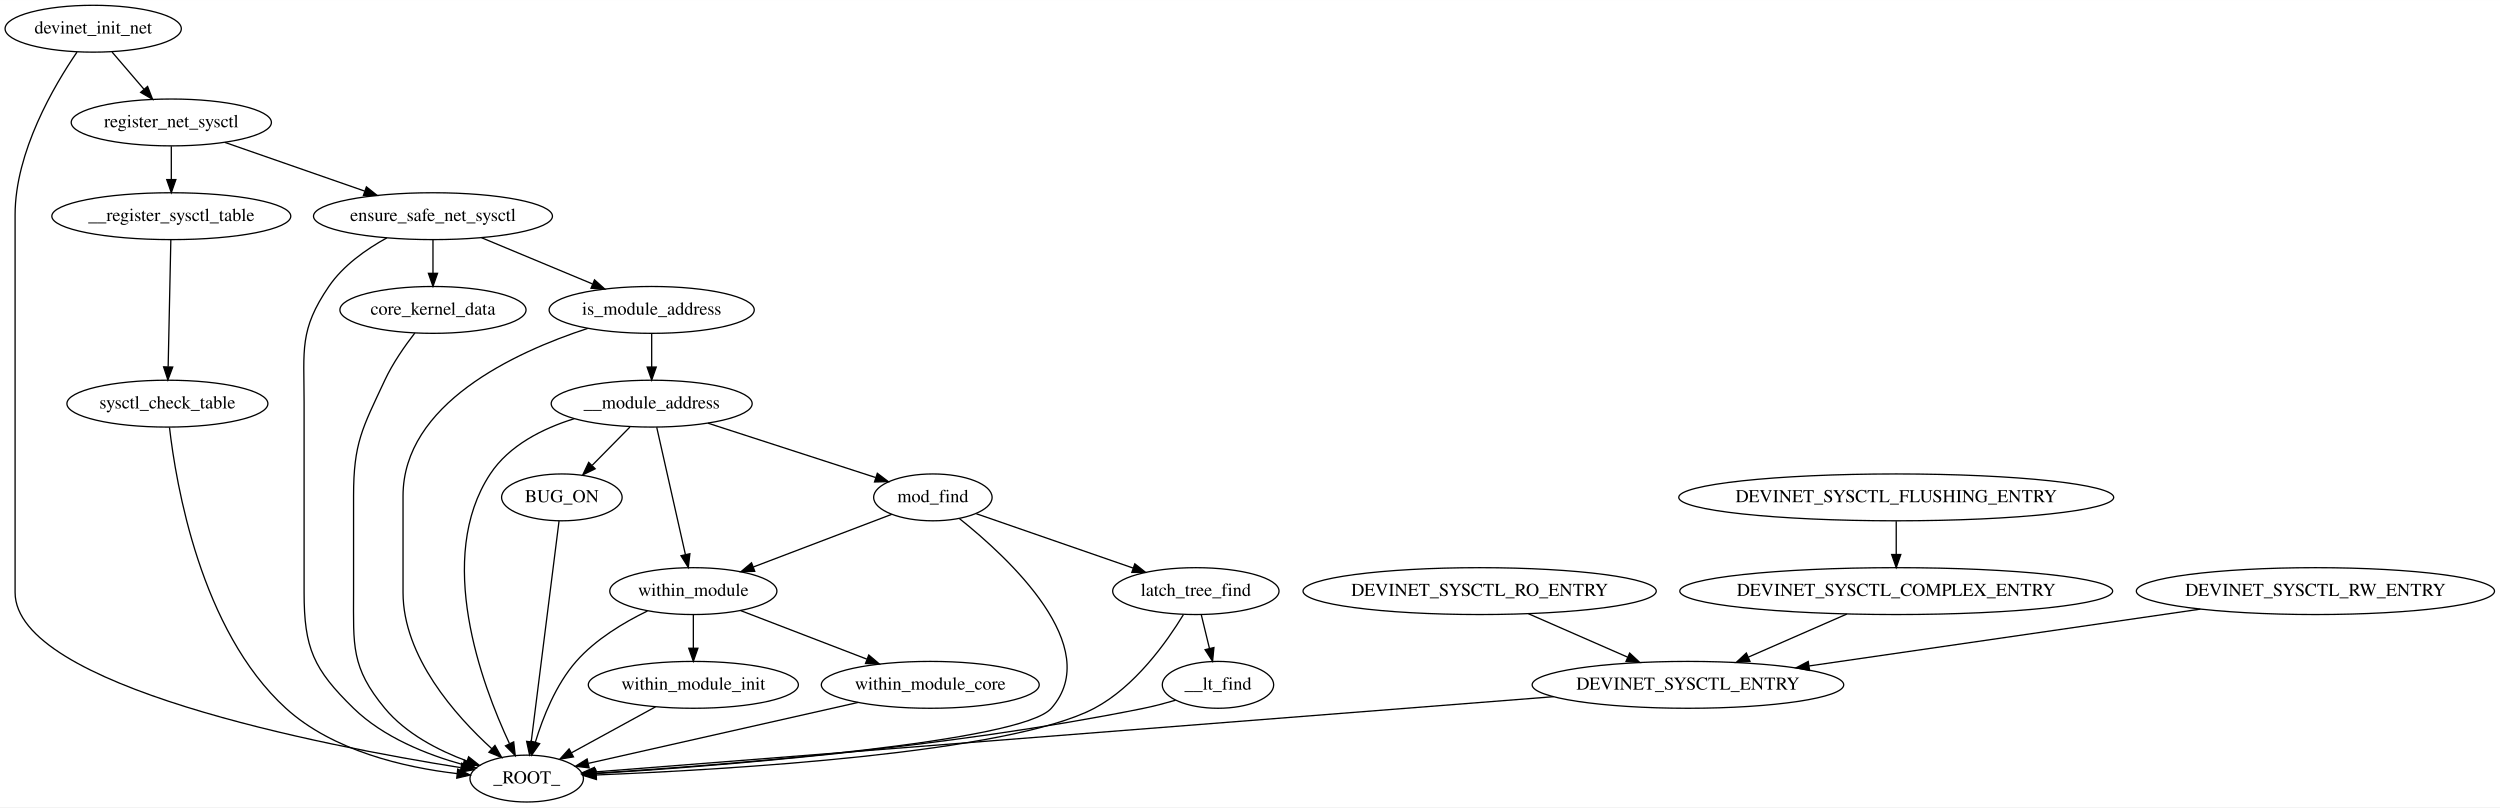
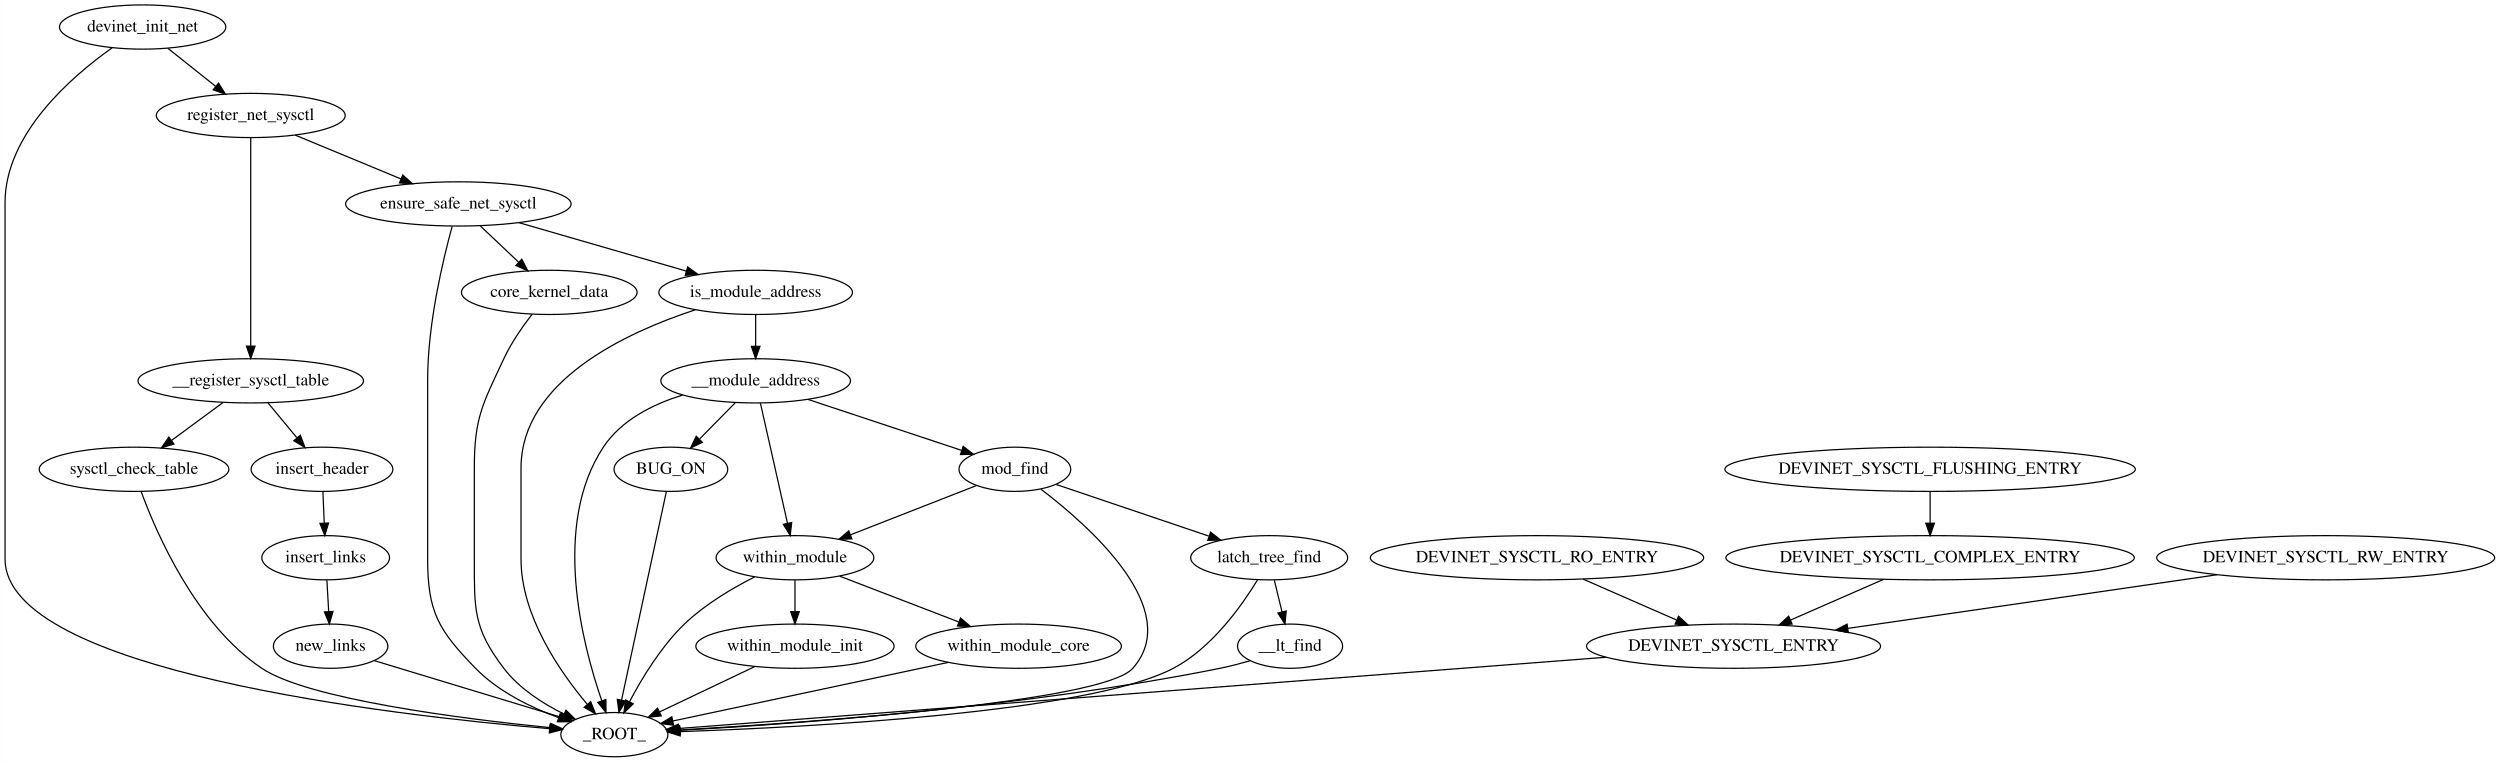
- <svg xmlns="http://www.w3.org/2000/svg" width="1920pt" height="620pt" viewBox="0.00 0.00 1920.38 620.00">
+ <svg xmlns="http://www.w3.org/2000/svg" width="2035pt" height="620pt" viewBox="0.00 0.00 2034.79 620.00">
  <g id="graph0" class="graph" transform="scale(1 1) rotate(0) translate(4 616)">
-     <polygon fill="white" stroke="transparent" points="-4,4 -4,-616 1916.38,-616 1916.38,4 -4,4" />
+     <polygon fill="white" stroke="transparent" points="-4,4 -4,-616 2030.79,-616 2030.79,4 -4,4" />
    <g id="node1" class="node">
-       <ellipse fill="none" stroke="black" cx="67.59" cy="-594" rx="67.69" ry="18" />
-       <text text-anchor="middle" x="67.59" y="-590.3" font-family="Times,serif" font-size="14.00">devinet_init_net</text>
+       <ellipse fill="none" stroke="black" cx="112" cy="-594" rx="67.69" ry="18" />
+       <text text-anchor="middle" x="112" y="-590.3" font-family="Times,serif" font-size="14.00">devinet_init_net</text>
    </g>
    <g id="node2" class="node">
-       <ellipse fill="none" stroke="black" cx="400.59" cy="-18" rx="43.59" ry="18" />
-       <text text-anchor="middle" x="400.59" y="-14.3" font-family="Times,serif" font-size="14.00">_ROOT_</text>
+       <ellipse fill="none" stroke="black" cx="496" cy="-18" rx="43.59" ry="18" />
+       <text text-anchor="middle" x="496" y="-14.3" font-family="Times,serif" font-size="14.00">_ROOT_</text>
    </g>
    <g id="edge1" class="edge">
-       <path fill="none" stroke="black" d="M55.16,-576.05C37.59,-550.37 7.59,-499.44 7.59,-451 7.59,-451 7.59,-451 7.59,-161 7.59,-89.04 243.62,-43.33 349.85,-26.4" />
-       <polygon fill="black" stroke="black" points="350.68,-29.82 360.02,-24.81 349.59,-22.9 350.68,-29.82" />
+       <path fill="none" stroke="black" d="M87.14,-577.05C54.15,-553.71 0,-506.89 0,-451 0,-451 0,-451 0,-161 0,-69.63 315.01,-33.71 442.95,-22.89" />
+       <polygon fill="black" stroke="black" points="443.6,-26.34 453.28,-22.03 443.03,-19.37 443.6,-26.34" />
+     </g>
+     <g id="node18" class="node">
+       <ellipse fill="none" stroke="black" cx="200" cy="-522" rx="76.89" ry="18" />
+       <text text-anchor="middle" x="200" y="-518.3" font-family="Times,serif" font-size="14.00">register_net_sysctl</text>
+     </g>
+     <g id="edge33" class="edge">
+       <path fill="none" stroke="black" d="M132.41,-576.76C143.99,-567.55 158.66,-555.88 171.38,-545.77" />
+       <polygon fill="black" stroke="black" points="173.75,-548.35 179.4,-539.39 169.39,-542.88 173.75,-548.35" />
+     </g>
+     <g id="node3" class="node">
+       <ellipse fill="none" stroke="black" cx="105" cy="-234" rx="77.19" ry="18" />
+       <text text-anchor="middle" x="105" y="-230.3" font-family="Times,serif" font-size="14.00">sysctl_check_table</text>
+     </g>
+     <g id="edge2" class="edge">
+       <path fill="none" stroke="black" d="M110.81,-215.82C123.13,-182.24 155.22,-108.01 209,-72 246.62,-46.81 371.58,-30.96 443.6,-23.69" />
+       <polygon fill="black" stroke="black" points="444.22,-27.14 453.83,-22.68 443.53,-20.18 444.22,-27.14" />
+     </g>
+     <g id="node4" class="node">
+       <ellipse fill="none" stroke="black" cx="200" cy="-306" rx="91.78" ry="18" />
+       <text text-anchor="middle" x="200" y="-302.3" font-family="Times,serif" font-size="14.00">__register_sysctl_table</text>
+     </g>
+     <g id="edge3" class="edge">
+       <path fill="none" stroke="black" d="M177.49,-288.41C164.95,-279.17 149.16,-267.54 135.52,-257.49" />
+       <polygon fill="black" stroke="black" points="137.48,-254.58 127.35,-251.47 133.33,-260.22 137.48,-254.58" />
+     </g>
+     <g id="node23" class="node">
+       <ellipse fill="none" stroke="black" cx="258" cy="-234" rx="57.69" ry="18" />
+       <text text-anchor="middle" x="258" y="-230.3" font-family="Times,serif" font-size="14.00">insert_header</text>
+     </g>
+     <g id="edge35" class="edge">
+       <path fill="none" stroke="black" d="M214.04,-288.05C221.09,-279.54 229.77,-269.07 237.55,-259.68" />
+       <polygon fill="black" stroke="black" points="240.4,-261.72 244.09,-251.79 235.01,-257.26 240.4,-261.72" />
+     </g>
+     <g id="node5" class="node">
+       <ellipse fill="none" stroke="black" cx="265" cy="-90" rx="46.59" ry="18" />
+       <text text-anchor="middle" x="265" y="-86.3" font-family="Times,serif" font-size="14.00">new_links</text>
+     </g>
+     <g id="edge4" class="edge">
+       <path fill="none" stroke="black" d="M300.59,-78.22C341.33,-65.87 408.09,-45.64 452.05,-32.32" />
+       <polygon fill="black" stroke="black" points="453.32,-35.59 461.88,-29.34 451.29,-28.89 453.32,-35.59" />
+     </g>
+     <g id="node6" class="node">
+       <ellipse fill="none" stroke="black" cx="261" cy="-162" rx="51.99" ry="18" />
+       <text text-anchor="middle" x="261" y="-158.3" font-family="Times,serif" font-size="14.00">insert_links</text>
+     </g>
+     <g id="edge5" class="edge">
+       <path fill="none" stroke="black" d="M261.99,-143.7C262.43,-135.98 262.96,-126.71 263.45,-118.11" />
+       <polygon fill="black" stroke="black" points="266.95,-118.29 264.02,-108.1 259.96,-117.89 266.95,-118.29" />
+     </g>
+     <g id="node7" class="node">
+       <ellipse fill="none" stroke="black" cx="443" cy="-378" rx="71.49" ry="18" />
+       <text text-anchor="middle" x="443" y="-374.3" font-family="Times,serif" font-size="14.00">core_kernel_data</text>
+     </g>
+     <g id="edge6" class="edge">
+       <path fill="none" stroke="black" d="M429.05,-360.26C421.32,-350.27 412.07,-337.02 406,-324 388.68,-286.87 382,-275.97 382,-235 382,-235 382,-235 382,-161 382,-120.03 381.17,-104.59 406,-72 418.42,-55.69 437.43,-43.45 454.78,-34.86" />
+       <polygon fill="black" stroke="black" points="456.61,-37.87 464.19,-30.47 453.65,-31.53 456.61,-37.87" />
+     </g>
+     <g id="node8" class="node">
+       <ellipse fill="none" stroke="black" cx="369" cy="-450" rx="91.78" ry="18" />
+       <text text-anchor="middle" x="369" y="-446.3" font-family="Times,serif" font-size="14.00">ensure_safe_net_sysctl</text>
+     </g>
+     <g id="edge27" class="edge">
+       <path fill="none" stroke="black" d="M363.94,-431.68C356.64,-405.11 344,-352.56 344,-307 344,-307 344,-307 344,-161 344,-117.81 352.86,-102.93 383,-72 401.46,-53.06 428.01,-40.13 450.73,-31.79" />
+       <polygon fill="black" stroke="black" points="451.91,-35.09 460.2,-28.49 449.61,-28.47 451.91,-35.09" />
+     </g>
+     <g id="edge7" class="edge">
+       <path fill="none" stroke="black" d="M386.91,-432.05C396.25,-423.22 407.83,-412.27 418.03,-402.62" />
+       <polygon fill="black" stroke="black" points="420.65,-404.96 425.51,-395.55 415.84,-399.88 420.65,-404.96" />
+     </g>
+     <g id="node17" class="node">
+       <ellipse fill="none" stroke="black" cx="611" cy="-378" rx="78.79" ry="18" />
+       <text text-anchor="middle" x="611" y="-374.3" font-family="Times,serif" font-size="14.00">is_module_address</text>
+     </g>
+     <g id="edge26" class="edge">
+       <path fill="none" stroke="black" d="M418.26,-434.75C457.8,-423.31 513.32,-407.25 554.63,-395.31" />
+       <polygon fill="black" stroke="black" points="555.64,-398.66 564.27,-392.52 553.69,-391.93 555.64,-398.66" />
+     </g>
+     <g id="node9" class="node">
+       <ellipse fill="none" stroke="black" cx="542" cy="-234" rx="46.29" ry="18" />
+       <text text-anchor="middle" x="542" y="-230.3" font-family="Times,serif" font-size="14.00">BUG_ON</text>
+     </g>
+     <g id="edge8" class="edge">
+       <path fill="none" stroke="black" d="M538.31,-215.85C530.34,-178.75 511.44,-90.81 501.83,-46.1" />
+       <polygon fill="black" stroke="black" points="505.23,-45.27 499.7,-36.23 498.38,-46.74 505.23,-45.27" />
+     </g>
+     <g id="node10" class="node">
+       <ellipse fill="none" stroke="black" cx="611" cy="-306" rx="77.19" ry="18" />
+       <text text-anchor="middle" x="611" y="-302.3" font-family="Times,serif" font-size="14.00">__module_address</text>
+     </g>
+     <g id="edge23" class="edge">
+       <path fill="none" stroke="black" d="M551.47,-294.43C527.21,-286.88 501.51,-273.98 487,-252 444.91,-188.24 469.77,-91.86 485.74,-45.6" />
+       <polygon fill="black" stroke="black" points="489.1,-46.6 489.18,-36.01 482.51,-44.24 489.1,-46.6" />
+     </g>
+     <g id="edge9" class="edge">
+       <path fill="none" stroke="black" d="M594.3,-288.05C585.61,-279.24 574.85,-268.33 565.36,-258.69" />
+       <polygon fill="black" stroke="black" points="567.59,-255.97 558.07,-251.31 562.6,-260.89 567.59,-255.97" />
+     </g>
+     <g id="node12" class="node">
+       <ellipse fill="none" stroke="black" cx="643" cy="-162" rx="64.19" ry="18" />
+       <text text-anchor="middle" x="643" y="-158.3" font-family="Times,serif" font-size="14.00">within_module</text>
+     </g>
+     <g id="edge15" class="edge">
+       <path fill="none" stroke="black" d="M614.86,-287.87C620.34,-263.56 630.42,-218.82 636.91,-190.01" />
+       <polygon fill="black" stroke="black" points="640.34,-190.71 639.13,-180.19 633.51,-189.18 640.34,-190.71" />
+     </g>
+     <g id="node14" class="node">
+       <ellipse fill="none" stroke="black" cx="822" cy="-234" rx="45.49" ry="18" />
+       <text text-anchor="middle" x="822" y="-230.3" font-family="Times,serif" font-size="14.00">mod_find</text>
+     </g>
+     <g id="edge22" class="edge">
+       <path fill="none" stroke="black" d="M653.45,-290.92C689.75,-278.88 741.78,-261.61 778.4,-249.46" />
+       <polygon fill="black" stroke="black" points="779.91,-252.65 788.3,-246.18 777.71,-246.01 779.91,-252.65" />
+     </g>
+     <g id="node11" class="node">
+       <ellipse fill="none" stroke="black" cx="643" cy="-90" rx="80.69" ry="18" />
+       <text text-anchor="middle" x="643" y="-86.3" font-family="Times,serif" font-size="14.00">within_module_init</text>
+     </g>
+     <g id="edge10" class="edge">
+       <path fill="none" stroke="black" d="M610.38,-73.46C587.38,-62.51 556.55,-47.83 532.69,-36.47" />
+       <polygon fill="black" stroke="black" points="534.13,-33.28 523.6,-32.14 531.12,-39.6 534.13,-33.28" />
+     </g>
+     <g id="edge14" class="edge">
+       <path fill="none" stroke="black" d="M610.11,-146.36C591.87,-137.14 569.59,-123.98 553,-108 534.01,-89.71 518.38,-63.9 508.32,-44.79" />
+       <polygon fill="black" stroke="black" points="511.36,-43.06 503.71,-35.74 505.13,-46.24 511.36,-43.06" />
+     </g>
+     <g id="edge11" class="edge">
+       <path fill="none" stroke="black" d="M643,-143.7C643,-135.98 643,-126.71 643,-118.11" />
+       <polygon fill="black" stroke="black" points="646.5,-118.1 643,-108.1 639.5,-118.1 646.5,-118.1" />
+     </g>
+     <g id="node13" class="node">
+       <ellipse fill="none" stroke="black" cx="825" cy="-90" rx="83.69" ry="18" />
+       <text text-anchor="middle" x="825" y="-86.3" font-family="Times,serif" font-size="14.00">within_module_core</text>
+     </g>
+     <g id="edge13" class="edge">
+       <path fill="none" stroke="black" d="M679.39,-147C707.19,-136.31 745.78,-121.47 776.25,-109.75" />
+       <polygon fill="black" stroke="black" points="777.76,-112.92 785.84,-106.06 775.25,-106.39 777.76,-112.92" />
+     </g>
+     <g id="edge12" class="edge">
+       <path fill="none" stroke="black" d="M767.69,-76.81C704.17,-63.29 602.88,-41.74 543.57,-29.12" />
+       <polygon fill="black" stroke="black" points="544.22,-25.68 533.71,-27.02 542.76,-32.53 544.22,-25.68" />
+     </g>
+     <g id="edge21" class="edge">
+       <path fill="none" stroke="black" d="M843.21,-217.81C882.7,-187.74 959.88,-119.46 918,-72 893.95,-44.74 657.26,-28.06 549.25,-21.81" />
+       <polygon fill="black" stroke="black" points="549.39,-18.31 539.21,-21.24 548.99,-25.3 549.39,-18.31" />
+     </g>
+     <g id="edge16" class="edge">
+       <path fill="none" stroke="black" d="M790.82,-220.81C762.5,-209.73 720.38,-193.26 688.33,-180.73" />
+       <polygon fill="black" stroke="black" points="689.33,-177.36 678.74,-176.98 686.78,-183.88 689.33,-177.36" />
    </g>
    <g id="node16" class="node">
-       <ellipse fill="none" stroke="black" cx="127.59" cy="-522" rx="76.89" ry="18" />
-       <text text-anchor="middle" x="127.59" y="-518.3" font-family="Times,serif" font-size="14.00">register_net_sysctl</text>
+       <ellipse fill="none" stroke="black" cx="1029" cy="-162" rx="63.89" ry="18" />
+       <text text-anchor="middle" x="1029" y="-158.3" font-family="Times,serif" font-size="14.00">latch_tree_find</text>
+     </g>
+     <g id="edge20" class="edge">
+       <path fill="none" stroke="black" d="M855.72,-221.6C889.37,-210.22 941.45,-192.61 979.73,-179.66" />
+       <polygon fill="black" stroke="black" points="981.29,-182.83 989.64,-176.31 979.04,-176.2 981.29,-182.83" />
+     </g>
+     <g id="node15" class="node">
+       <ellipse fill="none" stroke="black" cx="1046" cy="-90" rx="42.79" ry="18" />
+       <text text-anchor="middle" x="1046" y="-86.3" font-family="Times,serif" font-size="14.00">__lt_find</text>
+     </g>
+     <g id="edge17" class="edge">
+       <path fill="none" stroke="black" d="M1013.4,-78.16C1005.49,-75.84 997,-73.61 989,-72 830.95,-40.21 640.3,-26.57 549.33,-21.54" />
+       <polygon fill="black" stroke="black" points="549.44,-18.04 539.27,-20.99 549.06,-25.03 549.44,-18.04" />
+     </g>
+     <g id="edge19" class="edge">
+       <path fill="none" stroke="black" d="M1019.42,-143.85C1006.74,-122.96 982.29,-88.43 951,-72 882.35,-35.95 654.27,-24.07 549.49,-20.45" />
+       <polygon fill="black" stroke="black" points="549.55,-16.95 539.44,-20.12 549.32,-23.95 549.55,-16.95" />
+     </g>
+     <g id="edge18" class="edge">
+       <path fill="none" stroke="black" d="M1033.2,-143.7C1035.1,-135.9 1037.38,-126.51 1039.48,-117.83" />
+       <polygon fill="black" stroke="black" points="1042.89,-118.65 1041.85,-108.1 1036.08,-117 1042.89,-118.65" />
+     </g>
+     <g id="edge25" class="edge">
+       <path fill="none" stroke="black" d="M561.81,-363.8C505.22,-345.28 420,-305.66 420,-235 420,-235 420,-235 420,-161 420,-114.88 451.55,-69.24 473.99,-42.61" />
+       <polygon fill="black" stroke="black" points="476.71,-44.82 480.62,-34.98 471.42,-40.24 476.71,-44.82" />
+     </g>
+     <g id="edge24" class="edge">
+       <path fill="none" stroke="black" d="M611,-359.7C611,-351.98 611,-342.71 611,-334.11" />
+       <polygon fill="black" stroke="black" points="614.5,-334.1 611,-324.1 607.5,-334.1 614.5,-334.1" />
+     </g>
+     <g id="edge36" class="edge">
+       <path fill="none" stroke="black" d="M200,-503.85C200,-466.83 200,-379.18 200,-334.39" />
+       <polygon fill="black" stroke="black" points="203.5,-334.23 200,-324.23 196.5,-334.23 203.5,-334.23" />
+     </g>
+     <g id="edge28" class="edge">
+       <path fill="none" stroke="black" d="M236.25,-505.98C261.41,-495.56 295.16,-481.59 322.33,-470.33" />
+       <polygon fill="black" stroke="black" points="323.74,-473.54 331.64,-466.48 321.06,-467.07 323.74,-473.54" />
+     </g>
+     <g id="node19" class="node">
+       <ellipse fill="none" stroke="black" cx="1407" cy="-90" rx="119.68" ry="18" />
+       <text text-anchor="middle" x="1407" y="-86.3" font-family="Times,serif" font-size="14.00">DEVINET_SYSCTL_ENTRY</text>
+     </g>
+     <g id="edge29" class="edge">
+       <path fill="none" stroke="black" d="M1302.94,-81C1108.04,-66.03 694.47,-34.25 548.42,-23.03" />
+       <polygon fill="black" stroke="black" points="548.61,-19.53 538.37,-22.26 548.08,-26.51 548.61,-19.53" />
+     </g>
+     <g id="node20" class="node">
+       <ellipse fill="none" stroke="black" cx="1247" cy="-162" rx="135.68" ry="18" />
+       <text text-anchor="middle" x="1247" y="-158.3" font-family="Times,serif" font-size="14.00">DEVINET_SYSCTL_RO_ENTRY</text>
+     </g>
+     <g id="edge30" class="edge">
+       <path fill="none" stroke="black" d="M1284.51,-144.59C1307.26,-134.63 1336.47,-121.86 1360.66,-111.27" />
+       <polygon fill="black" stroke="black" points="1362.24,-114.4 1370,-107.19 1359.43,-107.99 1362.24,-114.4" />
+     </g>
+     <g id="node21" class="node">
+       <ellipse fill="none" stroke="black" cx="1567" cy="-162" rx="166.27" ry="18" />
+       <text text-anchor="middle" x="1567" y="-158.3" font-family="Times,serif" font-size="14.00">DEVINET_SYSCTL_COMPLEX_ENTRY</text>
    </g>
    <g id="edge31" class="edge">
-       <path fill="none" stroke="black" d="M82.12,-576.05C89.49,-567.46 98.57,-556.86 106.68,-547.4" />
-       <polygon fill="black" stroke="black" points="109.35,-549.66 113.2,-539.79 104.04,-545.1 109.35,-549.66" />
-     </g>
-     <g id="node3" class="node">
-       <ellipse fill="none" stroke="black" cx="124.59" cy="-306" rx="77.19" ry="18" />
-       <text text-anchor="middle" x="124.59" y="-302.3" font-family="Times,serif" font-size="14.00">sysctl_check_table</text>
-     </g>
-     <g id="edge2" class="edge">
-       <path fill="none" stroke="black" d="M126.19,-287.77C131.11,-244.74 149.94,-131.8 215.59,-72 251.57,-39.23 306.5,-26.59 347.16,-21.79" />
-       <polygon fill="black" stroke="black" points="347.6,-25.26 357.18,-20.73 346.86,-18.3 347.6,-25.26" />
-     </g>
-     <g id="node4" class="node">
-       <ellipse fill="none" stroke="black" cx="127.59" cy="-450" rx="91.78" ry="18" />
-       <text text-anchor="middle" x="127.59" y="-446.3" font-family="Times,serif" font-size="14.00">__register_sysctl_table</text>
-     </g>
-     <g id="edge3" class="edge">
-       <path fill="none" stroke="black" d="M127.23,-431.87C126.72,-407.67 125.78,-363.21 125.17,-334.39" />
-       <polygon fill="black" stroke="black" points="128.67,-334.11 124.96,-324.19 121.67,-334.26 128.67,-334.11" />
-     </g>
-     <g id="node5" class="node">
-       <ellipse fill="none" stroke="black" cx="328.59" cy="-378" rx="71.49" ry="18" />
-       <text text-anchor="middle" x="328.59" y="-374.3" font-family="Times,serif" font-size="14.00">core_kernel_data</text>
-     </g>
-     <g id="edge4" class="edge">
-       <path fill="none" stroke="black" d="M314.65,-360.26C306.92,-350.27 297.67,-337.02 291.59,-324 274.28,-286.87 267.59,-275.97 267.59,-235 267.59,-235 267.59,-235 267.59,-161 267.59,-120.03 265.49,-103.58 291.59,-72 307.71,-52.5 332.73,-39.63 354.73,-31.46" />
-       <polygon fill="black" stroke="black" points="355.97,-34.73 364.26,-28.14 353.67,-28.12 355.97,-34.73" />
-     </g>
-     <g id="node6" class="node">
-       <ellipse fill="none" stroke="black" cx="328.59" cy="-450" rx="91.78" ry="18" />
-       <text text-anchor="middle" x="328.59" y="-446.3" font-family="Times,serif" font-size="14.00">ensure_safe_net_sysctl</text>
-     </g>
-     <g id="edge25" class="edge">
-       <path fill="none" stroke="black" d="M293.16,-433.34C277.22,-424.56 259.57,-412.11 248.59,-396 225.82,-362.57 229.59,-347.45 229.59,-307 229.59,-307 229.59,-307 229.59,-161 229.59,-117.99 236.81,-102.04 267.59,-72 290.49,-49.66 323.97,-36.38 351.62,-28.71" />
-       <polygon fill="black" stroke="black" points="352.72,-32.04 361.51,-26.13 350.95,-25.27 352.72,-32.04" />
-     </g>
-     <g id="edge5" class="edge">
-       <path fill="none" stroke="black" d="M328.59,-431.7C328.59,-423.98 328.59,-414.71 328.59,-406.11" />
-       <polygon fill="black" stroke="black" points="332.09,-406.1 328.59,-396.1 325.09,-406.1 332.09,-406.1" />
-     </g>
-     <g id="node15" class="node">
-       <ellipse fill="none" stroke="black" cx="496.59" cy="-378" rx="78.79" ry="18" />
-       <text text-anchor="middle" x="496.59" y="-374.3" font-family="Times,serif" font-size="14.00">is_module_address</text>
-     </g>
-     <g id="edge24" class="edge">
-       <path fill="none" stroke="black" d="M365.88,-433.46C391.02,-422.99 424.34,-409.1 451.05,-397.98" />
-       <polygon fill="black" stroke="black" points="452.68,-401.09 460.57,-394.01 449.99,-394.63 452.68,-401.09" />
-     </g>
-     <g id="node7" class="node">
-       <ellipse fill="none" stroke="black" cx="427.59" cy="-234" rx="46.29" ry="18" />
-       <text text-anchor="middle" x="427.59" y="-230.3" font-family="Times,serif" font-size="14.00">BUG_ON</text>
-     </g>
-     <g id="edge6" class="edge">
-       <path fill="none" stroke="black" d="M425.43,-215.85C420.76,-178.83 409.7,-91.18 404.05,-46.39" />
-       <polygon fill="black" stroke="black" points="407.49,-45.72 402.77,-36.23 400.55,-46.59 407.49,-45.72" />
-     </g>
-     <g id="node8" class="node">
-       <ellipse fill="none" stroke="black" cx="496.59" cy="-306" rx="77.19" ry="18" />
-       <text text-anchor="middle" x="496.59" y="-302.3" font-family="Times,serif" font-size="14.00">__module_address</text>
-     </g>
-     <g id="edge21" class="edge">
-       <path fill="none" stroke="black" d="M437.06,-294.43C412.81,-286.88 387.1,-273.98 372.59,-252 330.04,-187.53 365.87,-90.76 387.33,-44.89" />
-       <polygon fill="black" stroke="black" points="390.59,-46.18 391.78,-35.65 384.29,-43.14 390.59,-46.18" />
-     </g>
-     <g id="edge7" class="edge">
-       <path fill="none" stroke="black" d="M479.89,-288.05C471.2,-279.24 460.45,-268.33 450.95,-258.69" />
-       <polygon fill="black" stroke="black" points="453.18,-255.97 443.67,-251.31 448.2,-260.89 453.18,-255.97" />
-     </g>
-     <g id="node10" class="node">
-       <ellipse fill="none" stroke="black" cx="528.59" cy="-162" rx="64.19" ry="18" />
-       <text text-anchor="middle" x="528.59" y="-158.3" font-family="Times,serif" font-size="14.00">within_module</text>
-     </g>
-     <g id="edge13" class="edge">
-       <path fill="none" stroke="black" d="M500.45,-287.87C505.93,-263.56 516.02,-218.82 522.51,-190.01" />
-       <polygon fill="black" stroke="black" points="525.94,-190.71 524.72,-180.19 519.11,-189.18 525.94,-190.71" />
-     </g>
-     <g id="node12" class="node">
-       <ellipse fill="none" stroke="black" cx="712.59" cy="-234" rx="45.49" ry="18" />
-       <text text-anchor="middle" x="712.59" y="-230.3" font-family="Times,serif" font-size="14.00">mod_find</text>
-     </g>
-     <g id="edge20" class="edge">
-       <path fill="none" stroke="black" d="M539.79,-291C577.19,-278.88 631.06,-261.42 668.68,-249.23" />
-       <polygon fill="black" stroke="black" points="669.92,-252.51 678.35,-246.1 667.76,-245.85 669.92,-252.51" />
-     </g>
-     <g id="node9" class="node">
-       <ellipse fill="none" stroke="black" cx="528.59" cy="-90" rx="80.69" ry="18" />
-       <text text-anchor="middle" x="528.59" y="-86.3" font-family="Times,serif" font-size="14.00">within_module_init</text>
-     </g>
-     <g id="edge8" class="edge">
-       <path fill="none" stroke="black" d="M499.55,-73.12C480.36,-62.62 455.12,-48.82 434.94,-37.78" />
-       <polygon fill="black" stroke="black" points="436.51,-34.65 426.06,-32.93 433.15,-40.8 436.51,-34.65" />
-     </g>
-     <g id="edge12" class="edge">
-       <path fill="none" stroke="black" d="M493.33,-146.73C475.02,-137.85 453.44,-124.89 438.59,-108 422.97,-90.22 413.03,-65.05 407.25,-46.01" />
-       <polygon fill="black" stroke="black" points="410.55,-44.82 404.46,-36.15 403.82,-46.73 410.55,-44.82" />
-     </g>
-     <g id="edge9" class="edge">
-       <path fill="none" stroke="black" d="M528.59,-143.7C528.59,-135.98 528.59,-126.71 528.59,-118.11" />
-       <polygon fill="black" stroke="black" points="532.09,-118.1 528.59,-108.1 525.09,-118.1 532.09,-118.1" />
-     </g>
-     <g id="node11" class="node">
-       <ellipse fill="none" stroke="black" cx="710.59" cy="-90" rx="83.69" ry="18" />
-       <text text-anchor="middle" x="710.59" y="-86.3" font-family="Times,serif" font-size="14.00">within_module_core</text>
-     </g>
-     <g id="edge11" class="edge">
-       <path fill="none" stroke="black" d="M564.99,-147C592.79,-136.31 631.38,-121.47 661.85,-109.75" />
-       <polygon fill="black" stroke="black" points="663.35,-112.92 671.43,-106.06 660.84,-106.39 663.35,-112.92" />
-     </g>
-     <g id="edge10" class="edge">
-       <path fill="none" stroke="black" d="M655.17,-76.49C596.15,-63.16 503.72,-42.29 447.97,-29.7" />
-       <polygon fill="black" stroke="black" points="448.53,-26.24 438.01,-27.45 446.99,-33.06 448.53,-26.24" />
-     </g>
-     <g id="edge19" class="edge">
-       <path fill="none" stroke="black" d="M732.96,-217.72C770.85,-187.49 844.77,-118.95 803.59,-72 780.85,-46.07 557.74,-28.83 453.61,-22.13" />
-       <polygon fill="black" stroke="black" points="453.52,-18.62 443.32,-21.48 453.08,-25.61 453.52,-18.62" />
-     </g>
-     <g id="edge14" class="edge">
-       <path fill="none" stroke="black" d="M680.96,-220.97C651.69,-209.83 607.82,-193.14 574.66,-180.53" />
-       <polygon fill="black" stroke="black" points="575.77,-177.2 565.18,-176.92 573.28,-183.75 575.77,-177.2" />
-     </g>
-     <g id="node14" class="node">
-       <ellipse fill="none" stroke="black" cx="914.59" cy="-162" rx="63.89" ry="18" />
-       <text text-anchor="middle" x="914.59" y="-158.3" font-family="Times,serif" font-size="14.00">latch_tree_find</text>
-     </g>
-     <g id="edge18" class="edge">
-       <path fill="none" stroke="black" d="M745.95,-221.44C778.76,-210.07 829.21,-192.59 866.38,-179.71" />
-       <polygon fill="black" stroke="black" points="867.71,-182.95 876.01,-176.37 865.41,-176.34 867.71,-182.95" />
-     </g>
-     <g id="node13" class="node">
-       <ellipse fill="none" stroke="black" cx="931.59" cy="-90" rx="42.79" ry="18" />
-       <text text-anchor="middle" x="931.59" y="-86.3" font-family="Times,serif" font-size="14.00">__lt_find</text>
-     </g>
-     <g id="edge15" class="edge">
-       <path fill="none" stroke="black" d="M898.99,-78.19C891.08,-75.87 882.59,-73.63 874.59,-72 723.56,-41.29 541.58,-27.22 453.49,-21.83" />
-       <polygon fill="black" stroke="black" points="453.67,-18.33 443.48,-21.23 453.25,-25.32 453.67,-18.33" />
-     </g>
-     <g id="edge17" class="edge">
-       <path fill="none" stroke="black" d="M905,-143.87C892.31,-123.01 867.84,-88.51 836.59,-72 771.33,-37.52 555.42,-24.88 454.04,-20.77" />
-       <polygon fill="black" stroke="black" points="454.15,-17.27 444.02,-20.37 453.87,-24.26 454.15,-17.27" />
-     </g>
-     <g id="edge16" class="edge">
-       <path fill="none" stroke="black" d="M918.8,-143.7C920.69,-135.9 922.97,-126.51 925.08,-117.83" />
-       <polygon fill="black" stroke="black" points="928.48,-118.65 927.44,-108.1 921.68,-117 928.48,-118.65" />
-     </g>
-     <g id="edge23" class="edge">
-       <path fill="none" stroke="black" d="M447.41,-363.8C390.81,-345.28 305.59,-305.66 305.59,-235 305.59,-235 305.59,-235 305.59,-161 305.59,-111.66 345.71,-66.48 373.81,-40.89" />
-       <polygon fill="black" stroke="black" points="376.2,-43.45 381.37,-34.2 371.56,-38.2 376.2,-43.45" />
-     </g>
-     <g id="edge22" class="edge">
-       <path fill="none" stroke="black" d="M496.59,-359.7C496.59,-351.98 496.59,-342.71 496.59,-334.11" />
-       <polygon fill="black" stroke="black" points="500.09,-334.1 496.59,-324.1 493.09,-334.1 500.09,-334.1" />
+       <path fill="none" stroke="black" d="M1529.08,-144.41C1506.4,-134.49 1477.42,-121.81 1453.38,-111.29" />
+       <polygon fill="black" stroke="black" points="1454.66,-108.03 1444.09,-107.23 1451.85,-114.44 1454.66,-108.03" />
+     </g>
+     <g id="node22" class="node">
+       <ellipse fill="none" stroke="black" cx="1889" cy="-162" rx="137.58" ry="18" />
+       <text text-anchor="middle" x="1889" y="-158.3" font-family="Times,serif" font-size="14.00">DEVINET_SYSCTL_RW_ENTRY</text>
    </g>
    <g id="edge32" class="edge">
-       <path fill="none" stroke="black" d="M127.59,-503.7C127.59,-495.98 127.59,-486.71 127.59,-478.11" />
-       <polygon fill="black" stroke="black" points="131.09,-478.1 127.59,-468.1 124.09,-478.1 131.09,-478.1" />
-     </g>
-     <g id="edge26" class="edge">
-       <path fill="none" stroke="black" d="M168.75,-506.67C199.8,-495.85 242.62,-480.94 276.12,-469.27" />
-       <polygon fill="black" stroke="black" points="277.46,-472.51 285.75,-465.92 275.16,-465.9 277.46,-472.51" />
-     </g>
-     <g id="node17" class="node">
-       <ellipse fill="none" stroke="black" cx="1292.59" cy="-90" rx="119.68" ry="18" />
-       <text text-anchor="middle" x="1292.59" y="-86.3" font-family="Times,serif" font-size="14.00">DEVINET_SYSCTL_ENTRY</text>
-     </g>
-     <g id="edge27" class="edge">
-       <path fill="none" stroke="black" d="M1189.4,-80.9C998.58,-65.93 596.95,-34.41 453.18,-23.13" />
-       <polygon fill="black" stroke="black" points="453.12,-19.61 442.88,-22.32 452.57,-26.59 453.12,-19.61" />
-     </g>
-     <g id="node18" class="node">
-       <ellipse fill="none" stroke="black" cx="1132.59" cy="-162" rx="135.68" ry="18" />
-       <text text-anchor="middle" x="1132.59" y="-158.3" font-family="Times,serif" font-size="14.00">DEVINET_SYSCTL_RO_ENTRY</text>
-     </g>
-     <g id="edge28" class="edge">
-       <path fill="none" stroke="black" d="M1170.11,-144.59C1192.86,-134.63 1222.06,-121.86 1246.25,-111.27" />
-       <polygon fill="black" stroke="black" points="1247.83,-114.4 1255.59,-107.19 1245.03,-107.99 1247.83,-114.4" />
-     </g>
-     <g id="node19" class="node">
-       <ellipse fill="none" stroke="black" cx="1452.59" cy="-162" rx="166.27" ry="18" />
-       <text text-anchor="middle" x="1452.59" y="-158.3" font-family="Times,serif" font-size="14.00">DEVINET_SYSCTL_COMPLEX_ENTRY</text>
-     </g>
-     <g id="edge29" class="edge">
-       <path fill="none" stroke="black" d="M1414.68,-144.41C1392,-134.49 1363.01,-121.81 1338.97,-111.29" />
-       <polygon fill="black" stroke="black" points="1340.25,-108.03 1329.69,-107.23 1337.45,-114.44 1340.25,-108.03" />
-     </g>
-     <g id="node20" class="node">
-       <ellipse fill="none" stroke="black" cx="1774.59" cy="-162" rx="137.58" ry="18" />
-       <text text-anchor="middle" x="1774.59" y="-158.3" font-family="Times,serif" font-size="14.00">DEVINET_SYSCTL_RW_ENTRY</text>
-     </g>
-     <g id="edge30" class="edge">
-       <path fill="none" stroke="black" d="M1686.19,-148.16C1600.96,-135.78 1472.49,-117.13 1385.71,-104.52" />
-       <polygon fill="black" stroke="black" points="1386.01,-101.03 1375.61,-103.06 1385,-107.96 1386.01,-101.03" />
-     </g>
-     <g id="node21" class="node">
-       <ellipse fill="none" stroke="black" cx="1452.59" cy="-234" rx="167.07" ry="18" />
-       <text text-anchor="middle" x="1452.59" y="-230.3" font-family="Times,serif" font-size="14.00">DEVINET_SYSCTL_FLUSHING_ENTRY</text>
-     </g>
-     <g id="edge33" class="edge">
-       <path fill="none" stroke="black" d="M1452.59,-215.7C1452.59,-207.98 1452.59,-198.71 1452.59,-190.11" />
-       <polygon fill="black" stroke="black" points="1456.09,-190.1 1452.59,-180.1 1449.09,-190.1 1456.09,-190.1" />
+       <path fill="none" stroke="black" d="M1800.59,-148.16C1715.37,-135.78 1586.9,-117.13 1500.12,-104.52" />
+       <polygon fill="black" stroke="black" points="1500.41,-101.03 1490.01,-103.06 1499.41,-107.96 1500.41,-101.03" />
+     </g>
+     <g id="edge34" class="edge">
+       <path fill="none" stroke="black" d="M258.74,-215.7C259.07,-207.98 259.47,-198.71 259.84,-190.11" />
+       <polygon fill="black" stroke="black" points="263.34,-190.25 260.27,-180.1 256.34,-189.95 263.34,-190.25" />
+     </g>
+     <g id="node24" class="node">
+       <ellipse fill="none" stroke="black" cx="1567" cy="-234" rx="167.07" ry="18" />
+       <text text-anchor="middle" x="1567" y="-230.3" font-family="Times,serif" font-size="14.00">DEVINET_SYSCTL_FLUSHING_ENTRY</text>
+     </g>
+     <g id="edge37" class="edge">
+       <path fill="none" stroke="black" d="M1567,-215.7C1567,-207.98 1567,-198.71 1567,-190.11" />
+       <polygon fill="black" stroke="black" points="1570.5,-190.1 1567,-180.1 1563.5,-190.1 1570.5,-190.1" />
    </g>
  </g>
</svg>
